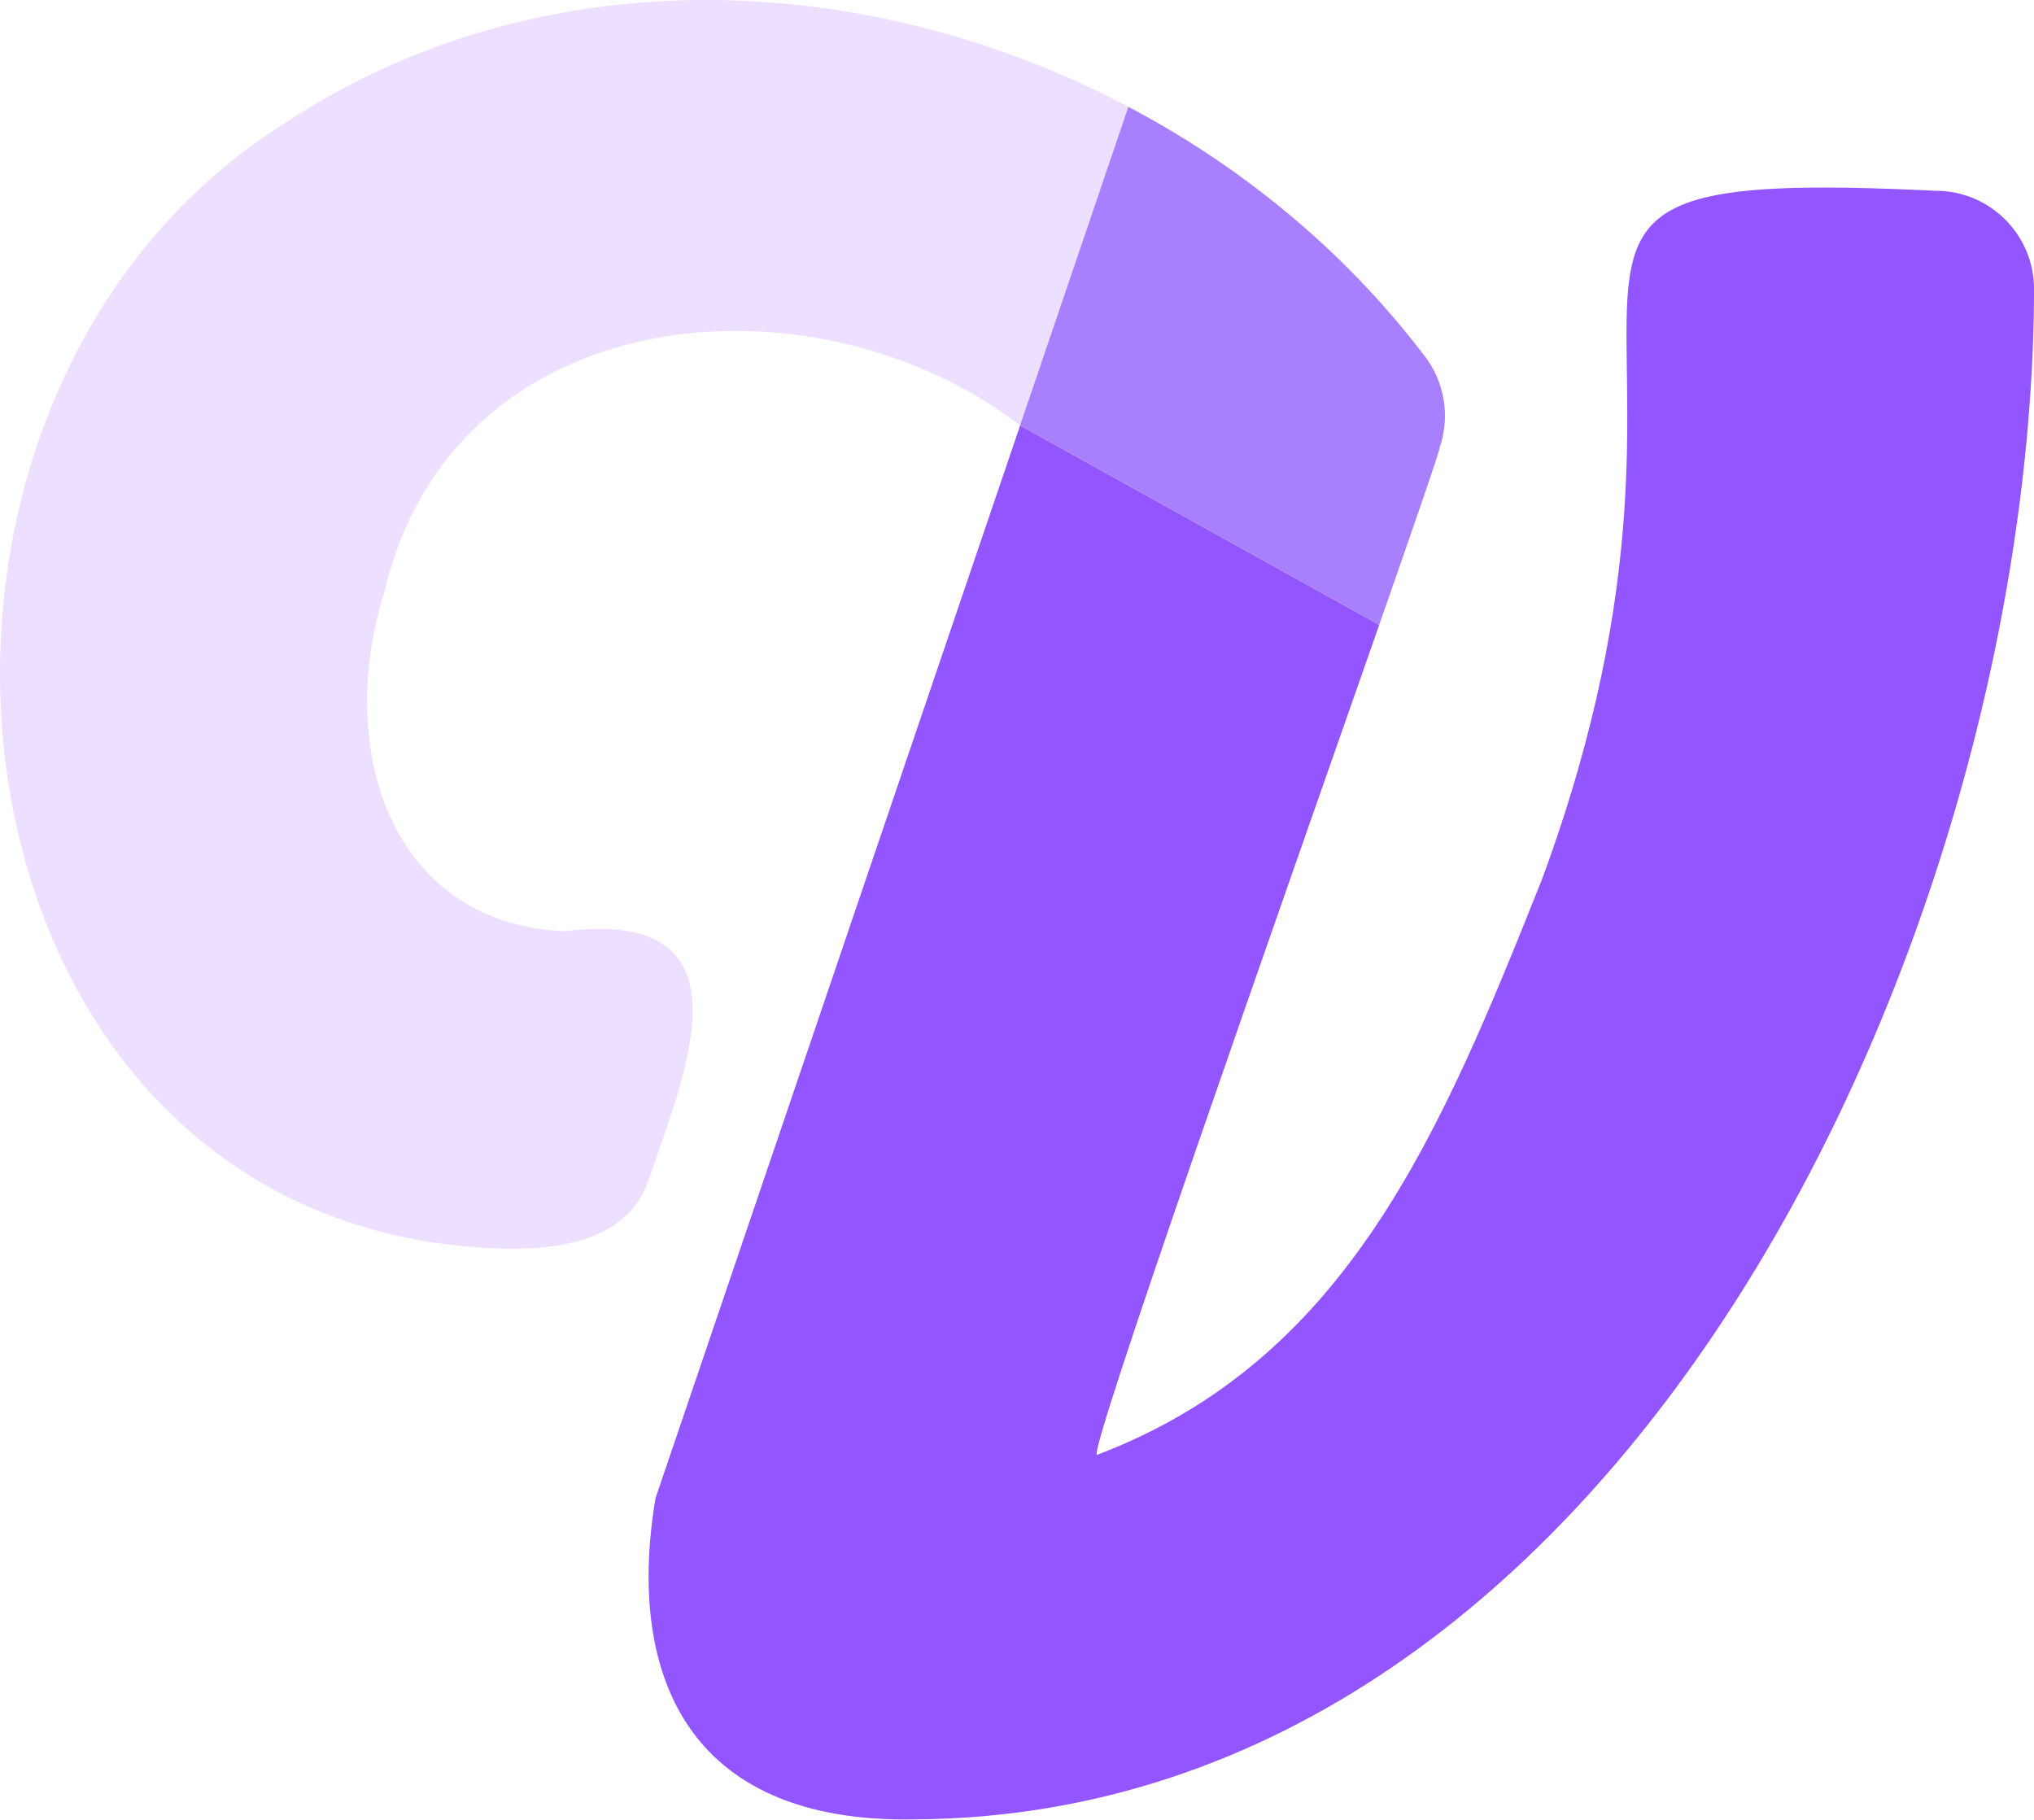
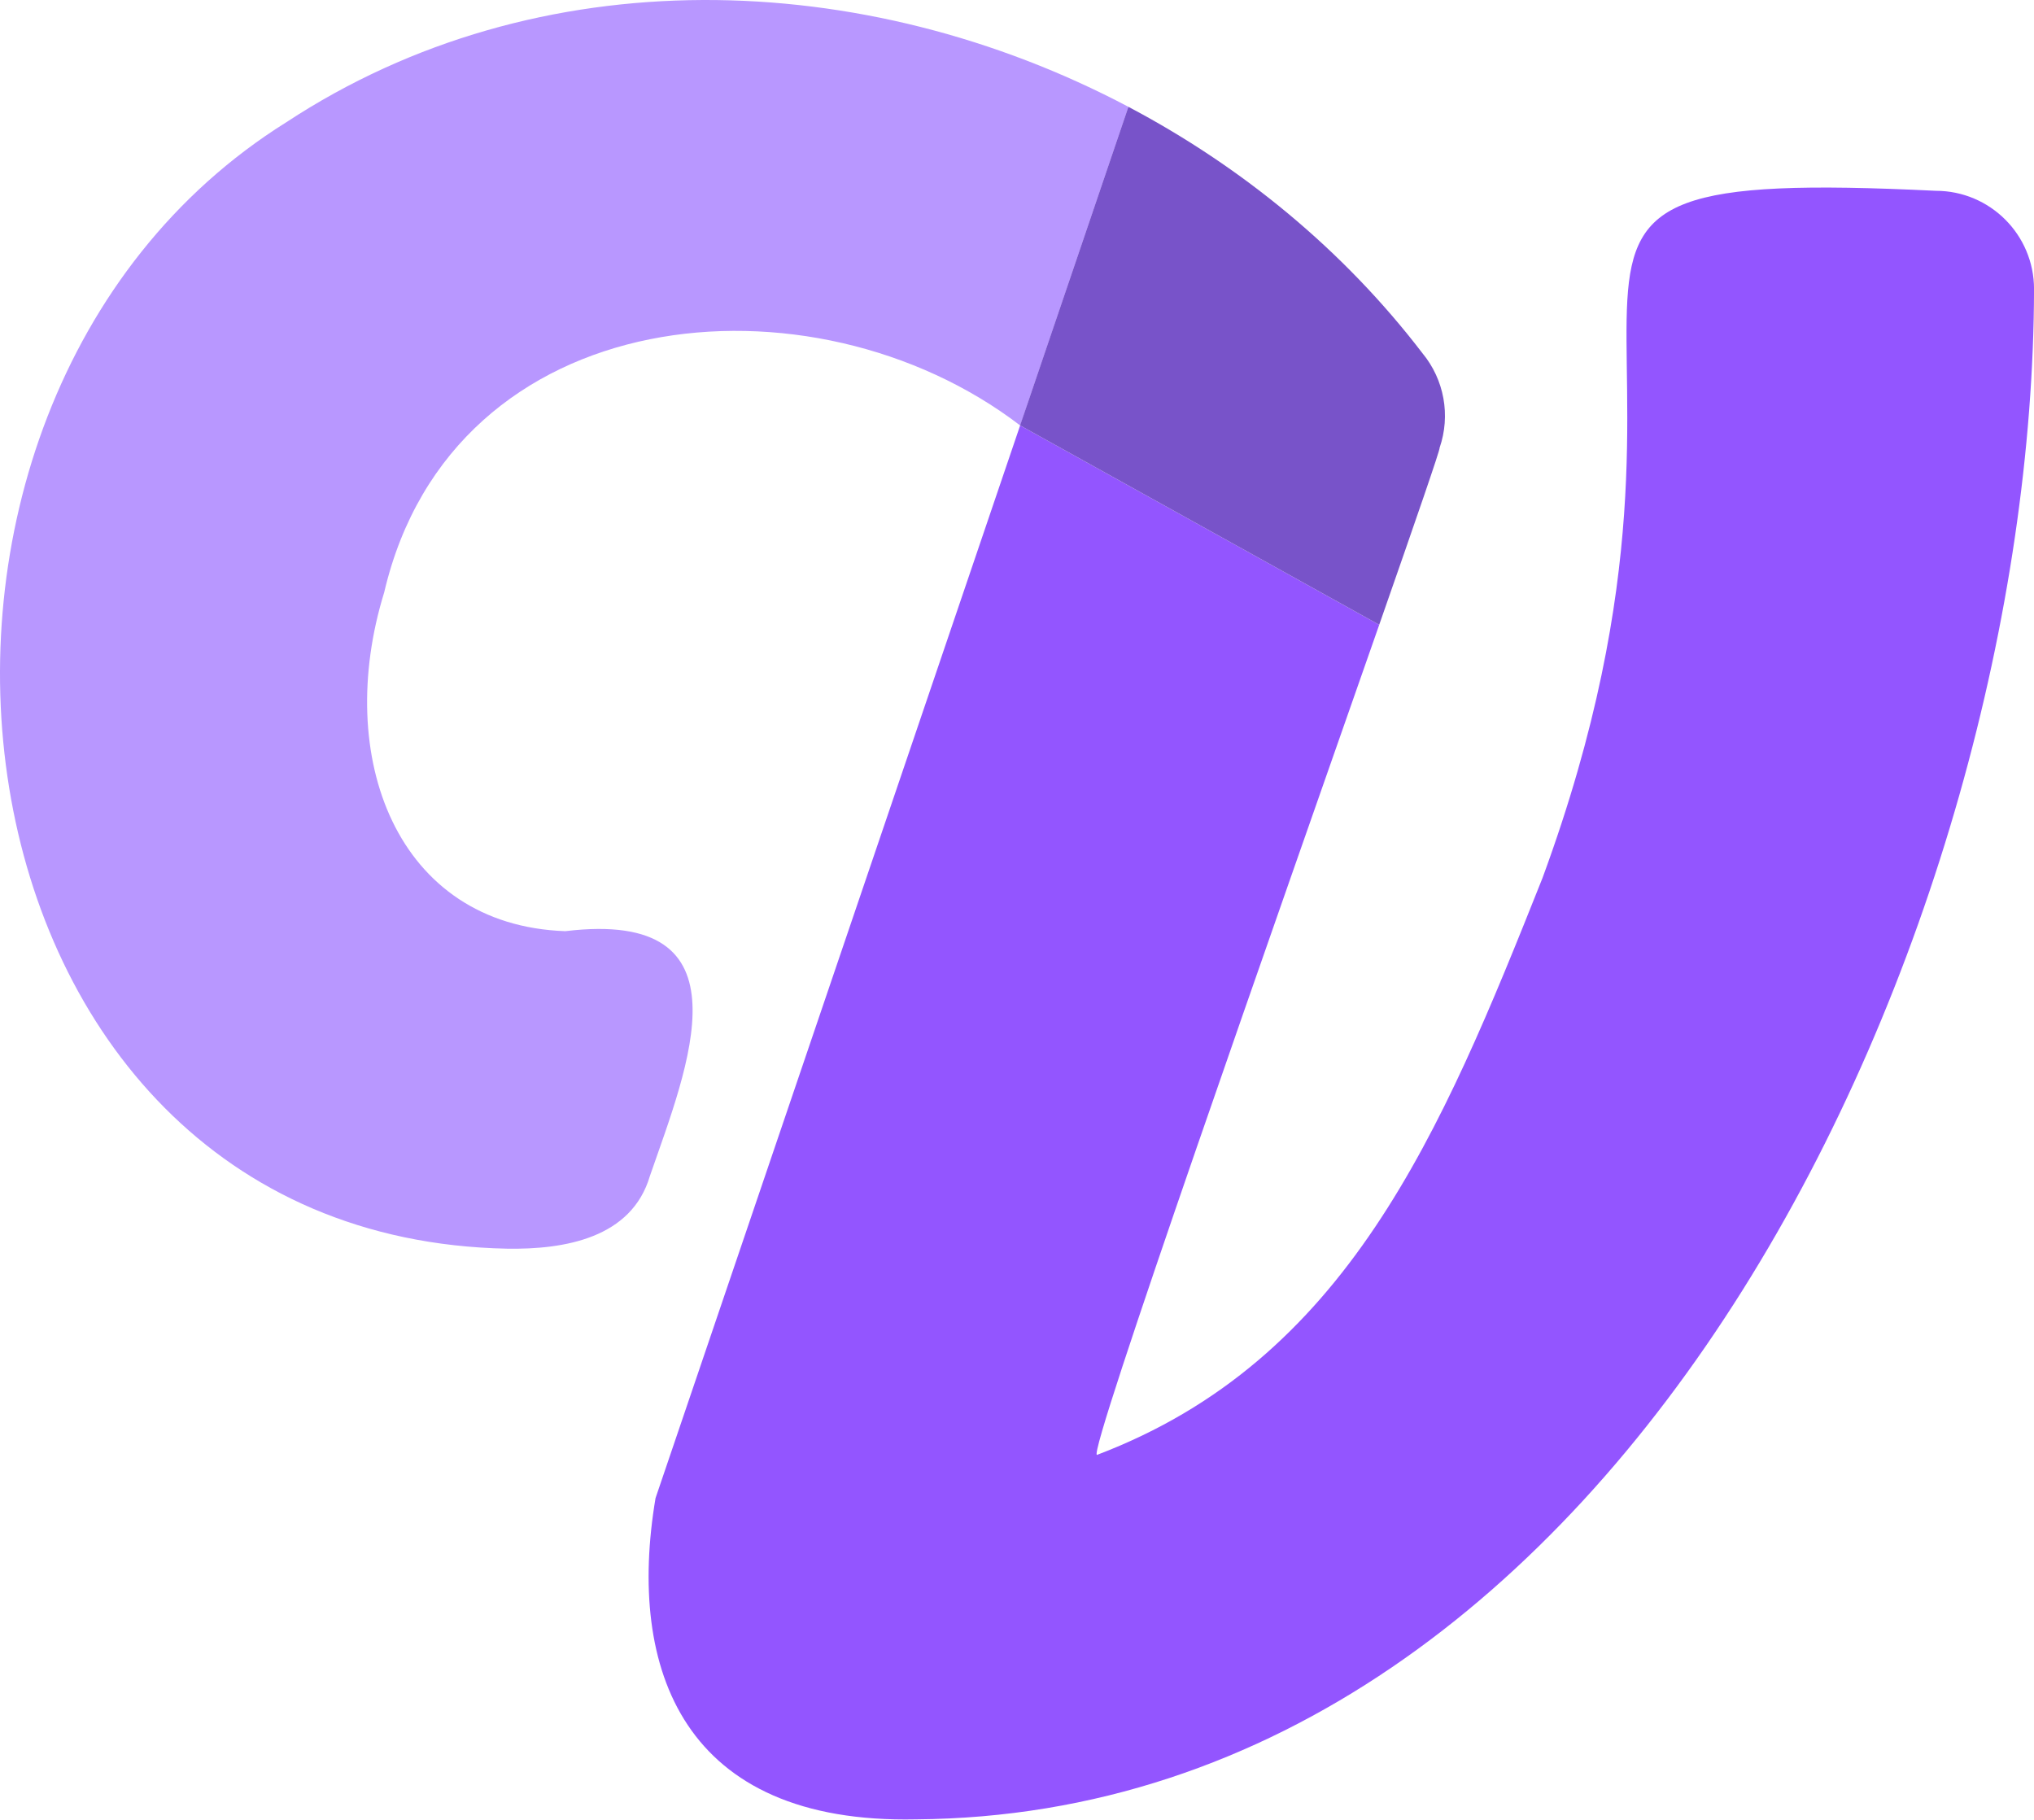
<svg xmlns="http://www.w3.org/2000/svg" id="Layer_1" viewBox="0 0 589.94 527.72">
  <defs>
-     <style>.cls-1{fill:#dabfff;opacity:.5;}.cls-2{fill:#a880ff;}.cls-3{fill:#9355ff;}</style>
+     <style>.cls-1{fill:#b897ff;}.cls-2{fill:#7853c9;}.cls-3{fill:#9355ff;}</style>
  </defs>
  <path class="cls-1" d="M295.89,123.4s0,0,0,0c.06,0,.95-2.87,2.55-7.57,3.03-8.91,8.35-24.47,13.54-39.84,2.75-8.13,5.49-16.16,7.88-23.18,4.28-12.59,7.42-21.83,7.42-21.83C250.57-9.55,156.13-12.59,83.05,35.45-48.99,117.96-20.62,358.83,147.06,362.17c16.69.28,36.14-3.07,41.44-21.09,10.92-31.52,30.16-77.63-24.54-71-49.06-1.73-67.24-50.66-52.53-98.26,19.84-84.96,124.02-94.67,184.47-48.41Z" />
  <path class="cls-3" d="M561.44,55.34c-150.47-7.33-50.04,25.35-114.06,199.33-29.53,74.2-56.76,139.83-129.21,167.31-2.95.13,52.6-157.07,81.86-240.76l-104.13-57.81,31.31-92.12s-.01,0-.02-.01l-137.06,403.24c-8.39,49.87,8.13,94.6,75.57,93.17,207.13-1.55,323.87-259.56,324.25-443.85,0-15.74-12.76-28.5-28.5-28.5Z" />
  <path class="cls-2" d="M400.03,181.21h0c10.59-30.29,17.75-51.02,17.51-51.32,3.24-9.39,1.35-19.79-4.98-27.45-22.85-29.87-52.35-54.07-85.28-71.46l-31.41,92.41,104.15,57.82Z" />
</svg>
